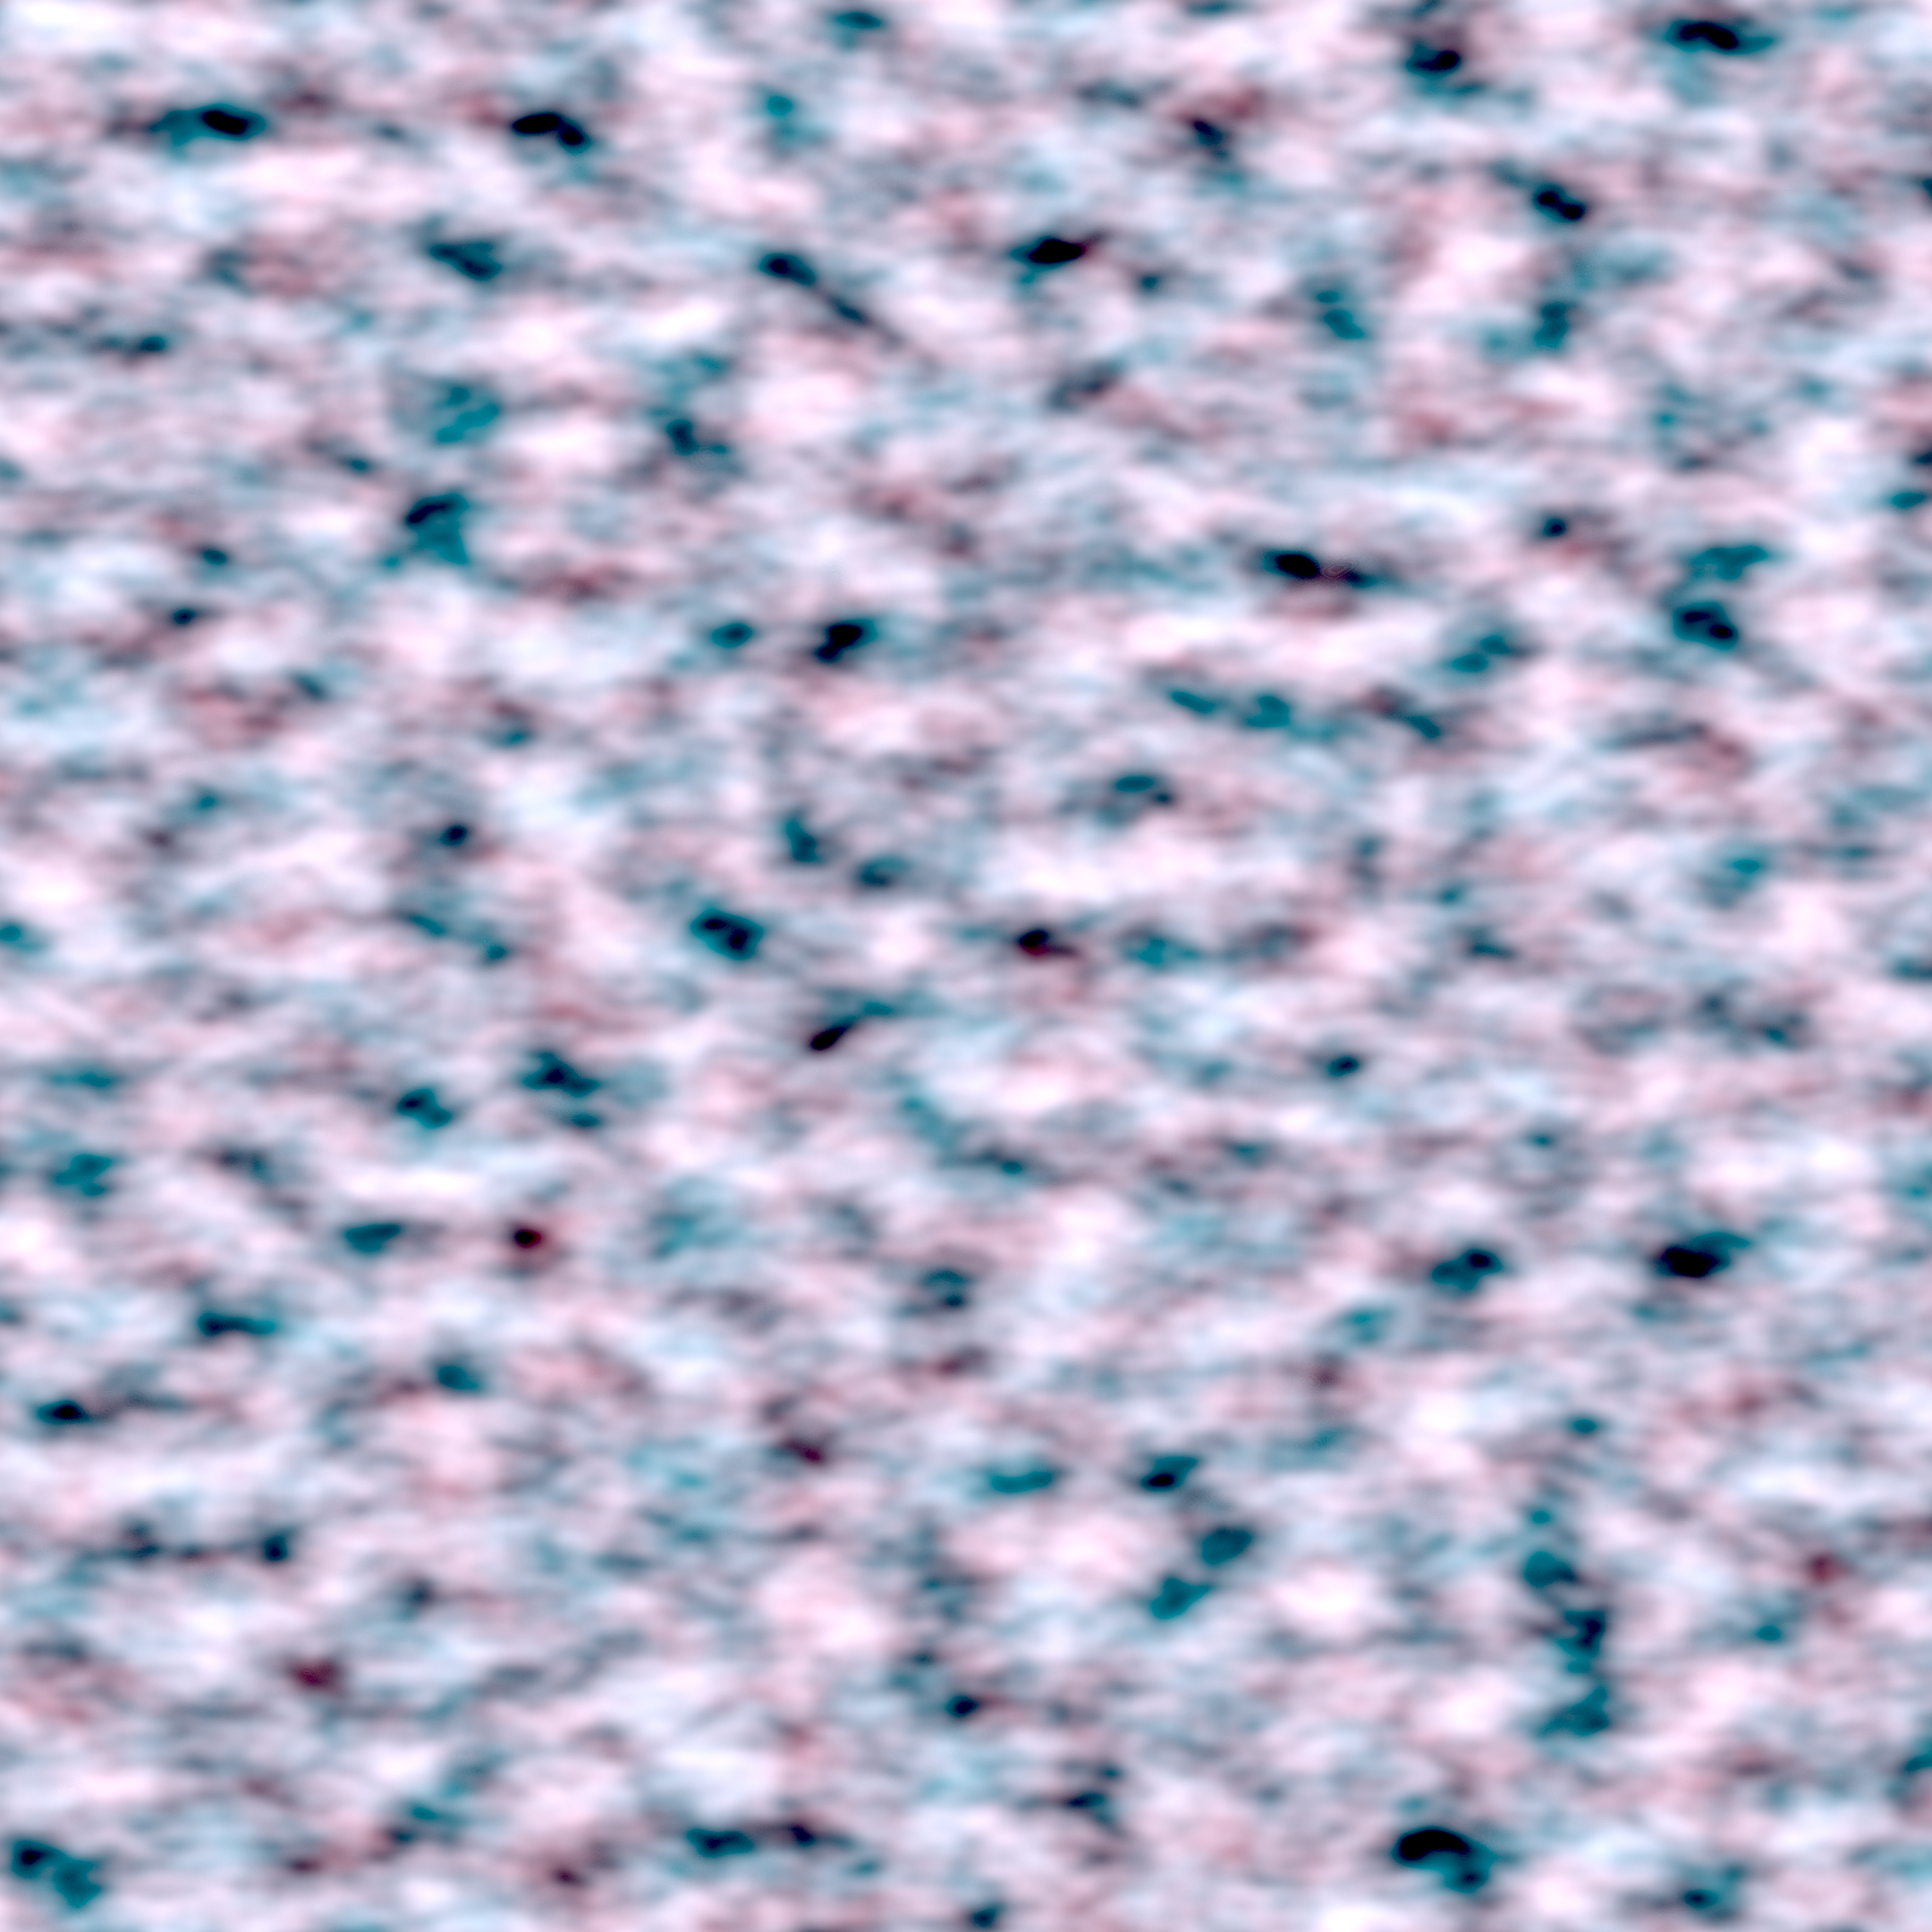
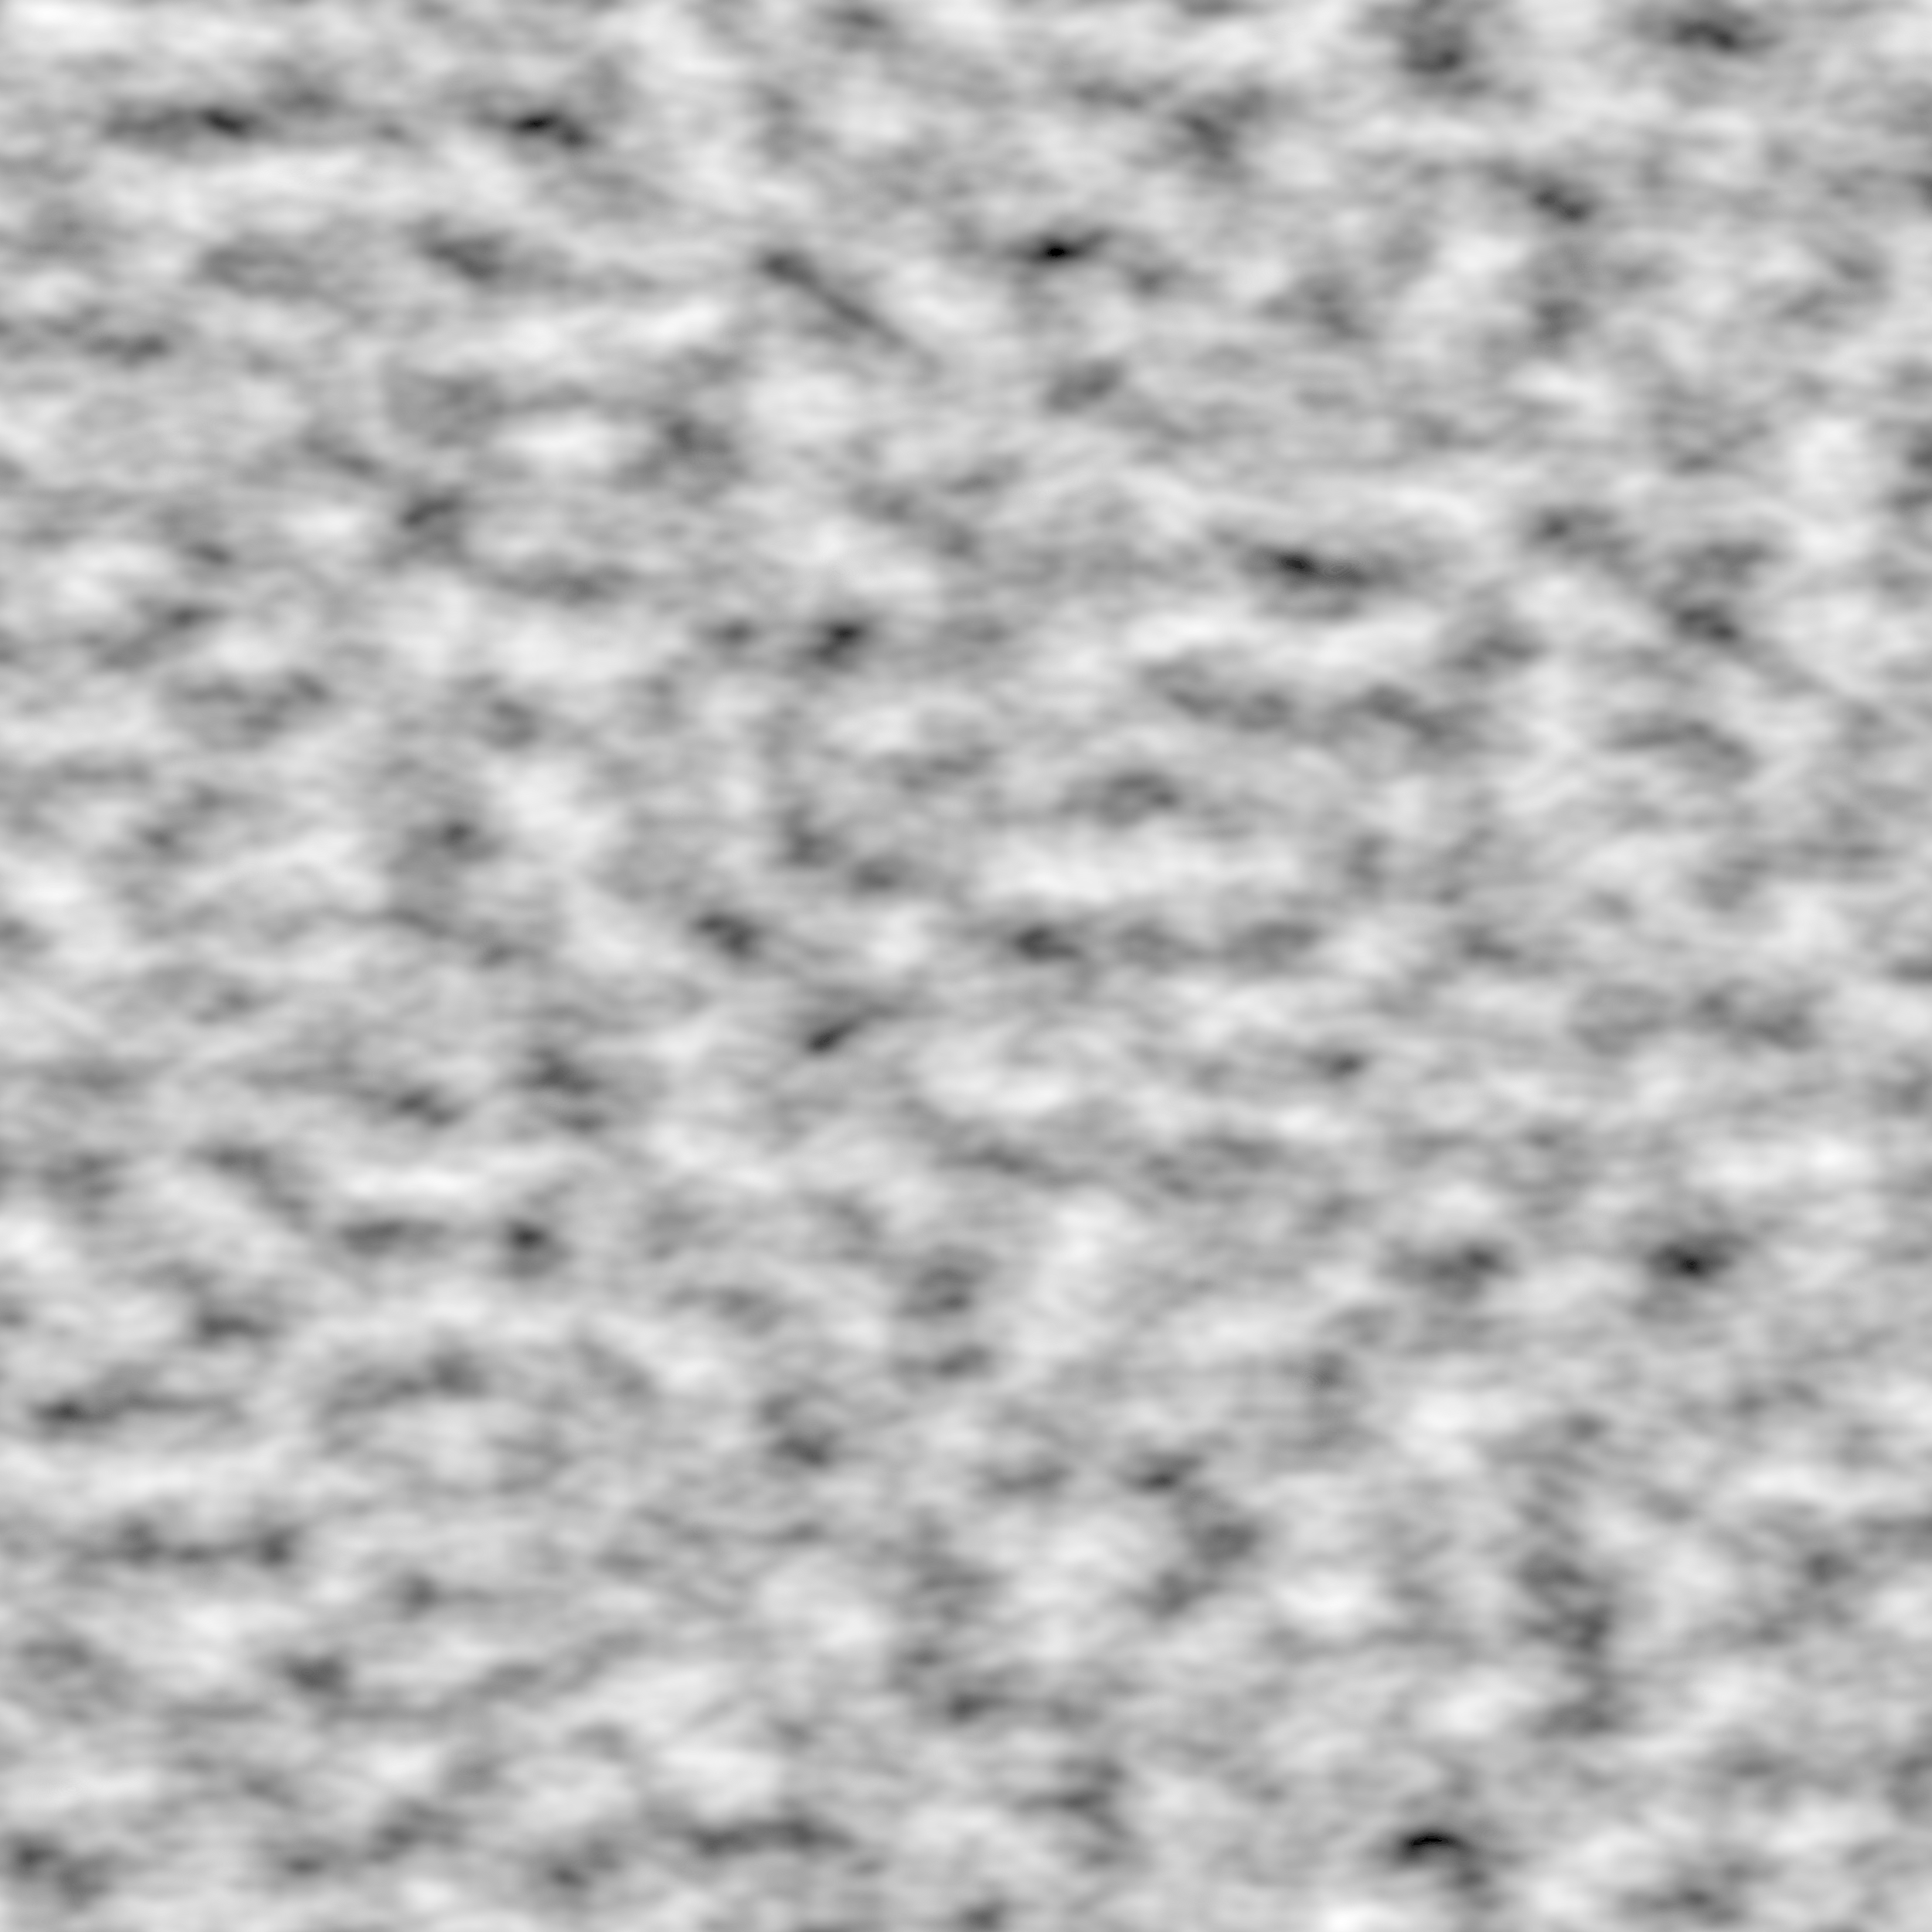
<svg xmlns="http://www.w3.org/2000/svg" width="128" height="128">
  <filter id="n">
    <feTurbulence type="fractalNoise" baseFrequency="0.12 0.2" numOctaves="3" seed="5" stitchTiles="stitch" />
-     <feColorMatrix values="1.8 0.7 0 0 -0.75 1.5 0 0 0 -0.27 1.8 0 0 0 -0.28 0 0 0 0 1" />
+     <feColorMatrix values="1.2 0 0 0 -0.1 1.2 0 0 0 -0.1 1.2 0 0 0 -0.1 0 0 0 0 1" />
  </filter>
  <rect width="128" height="128" filter="url(#n)" />
</svg>
